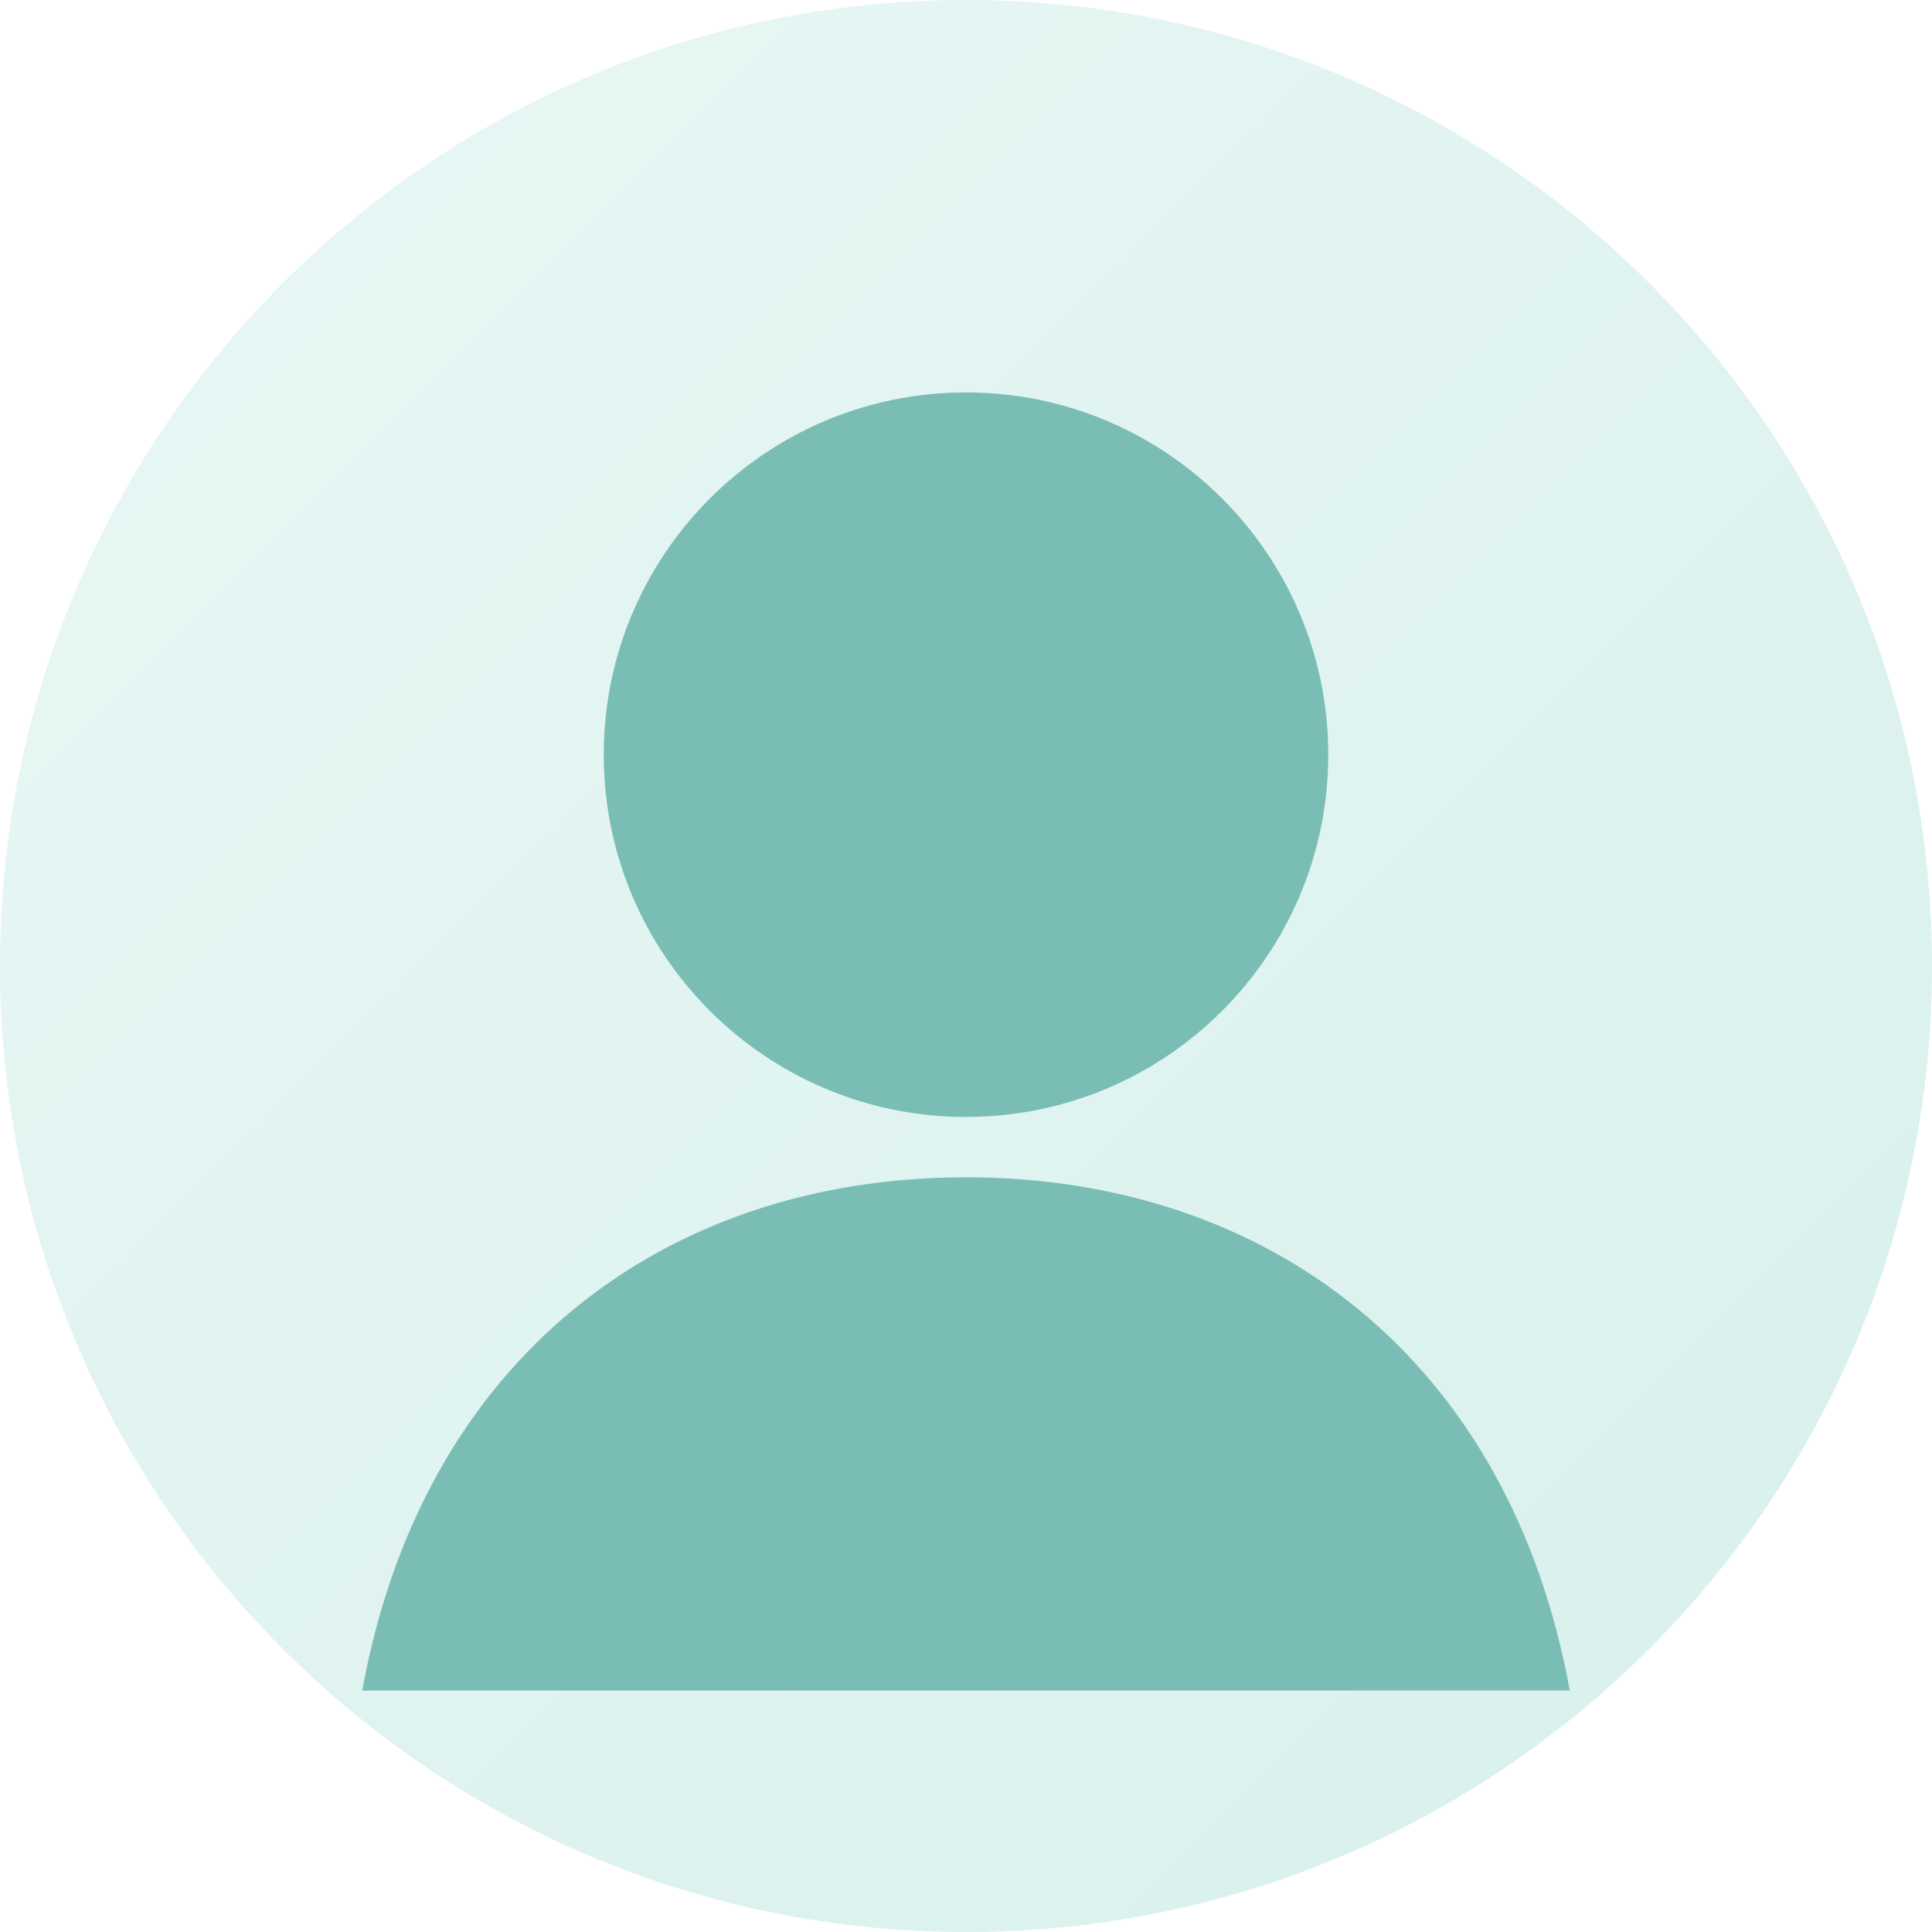
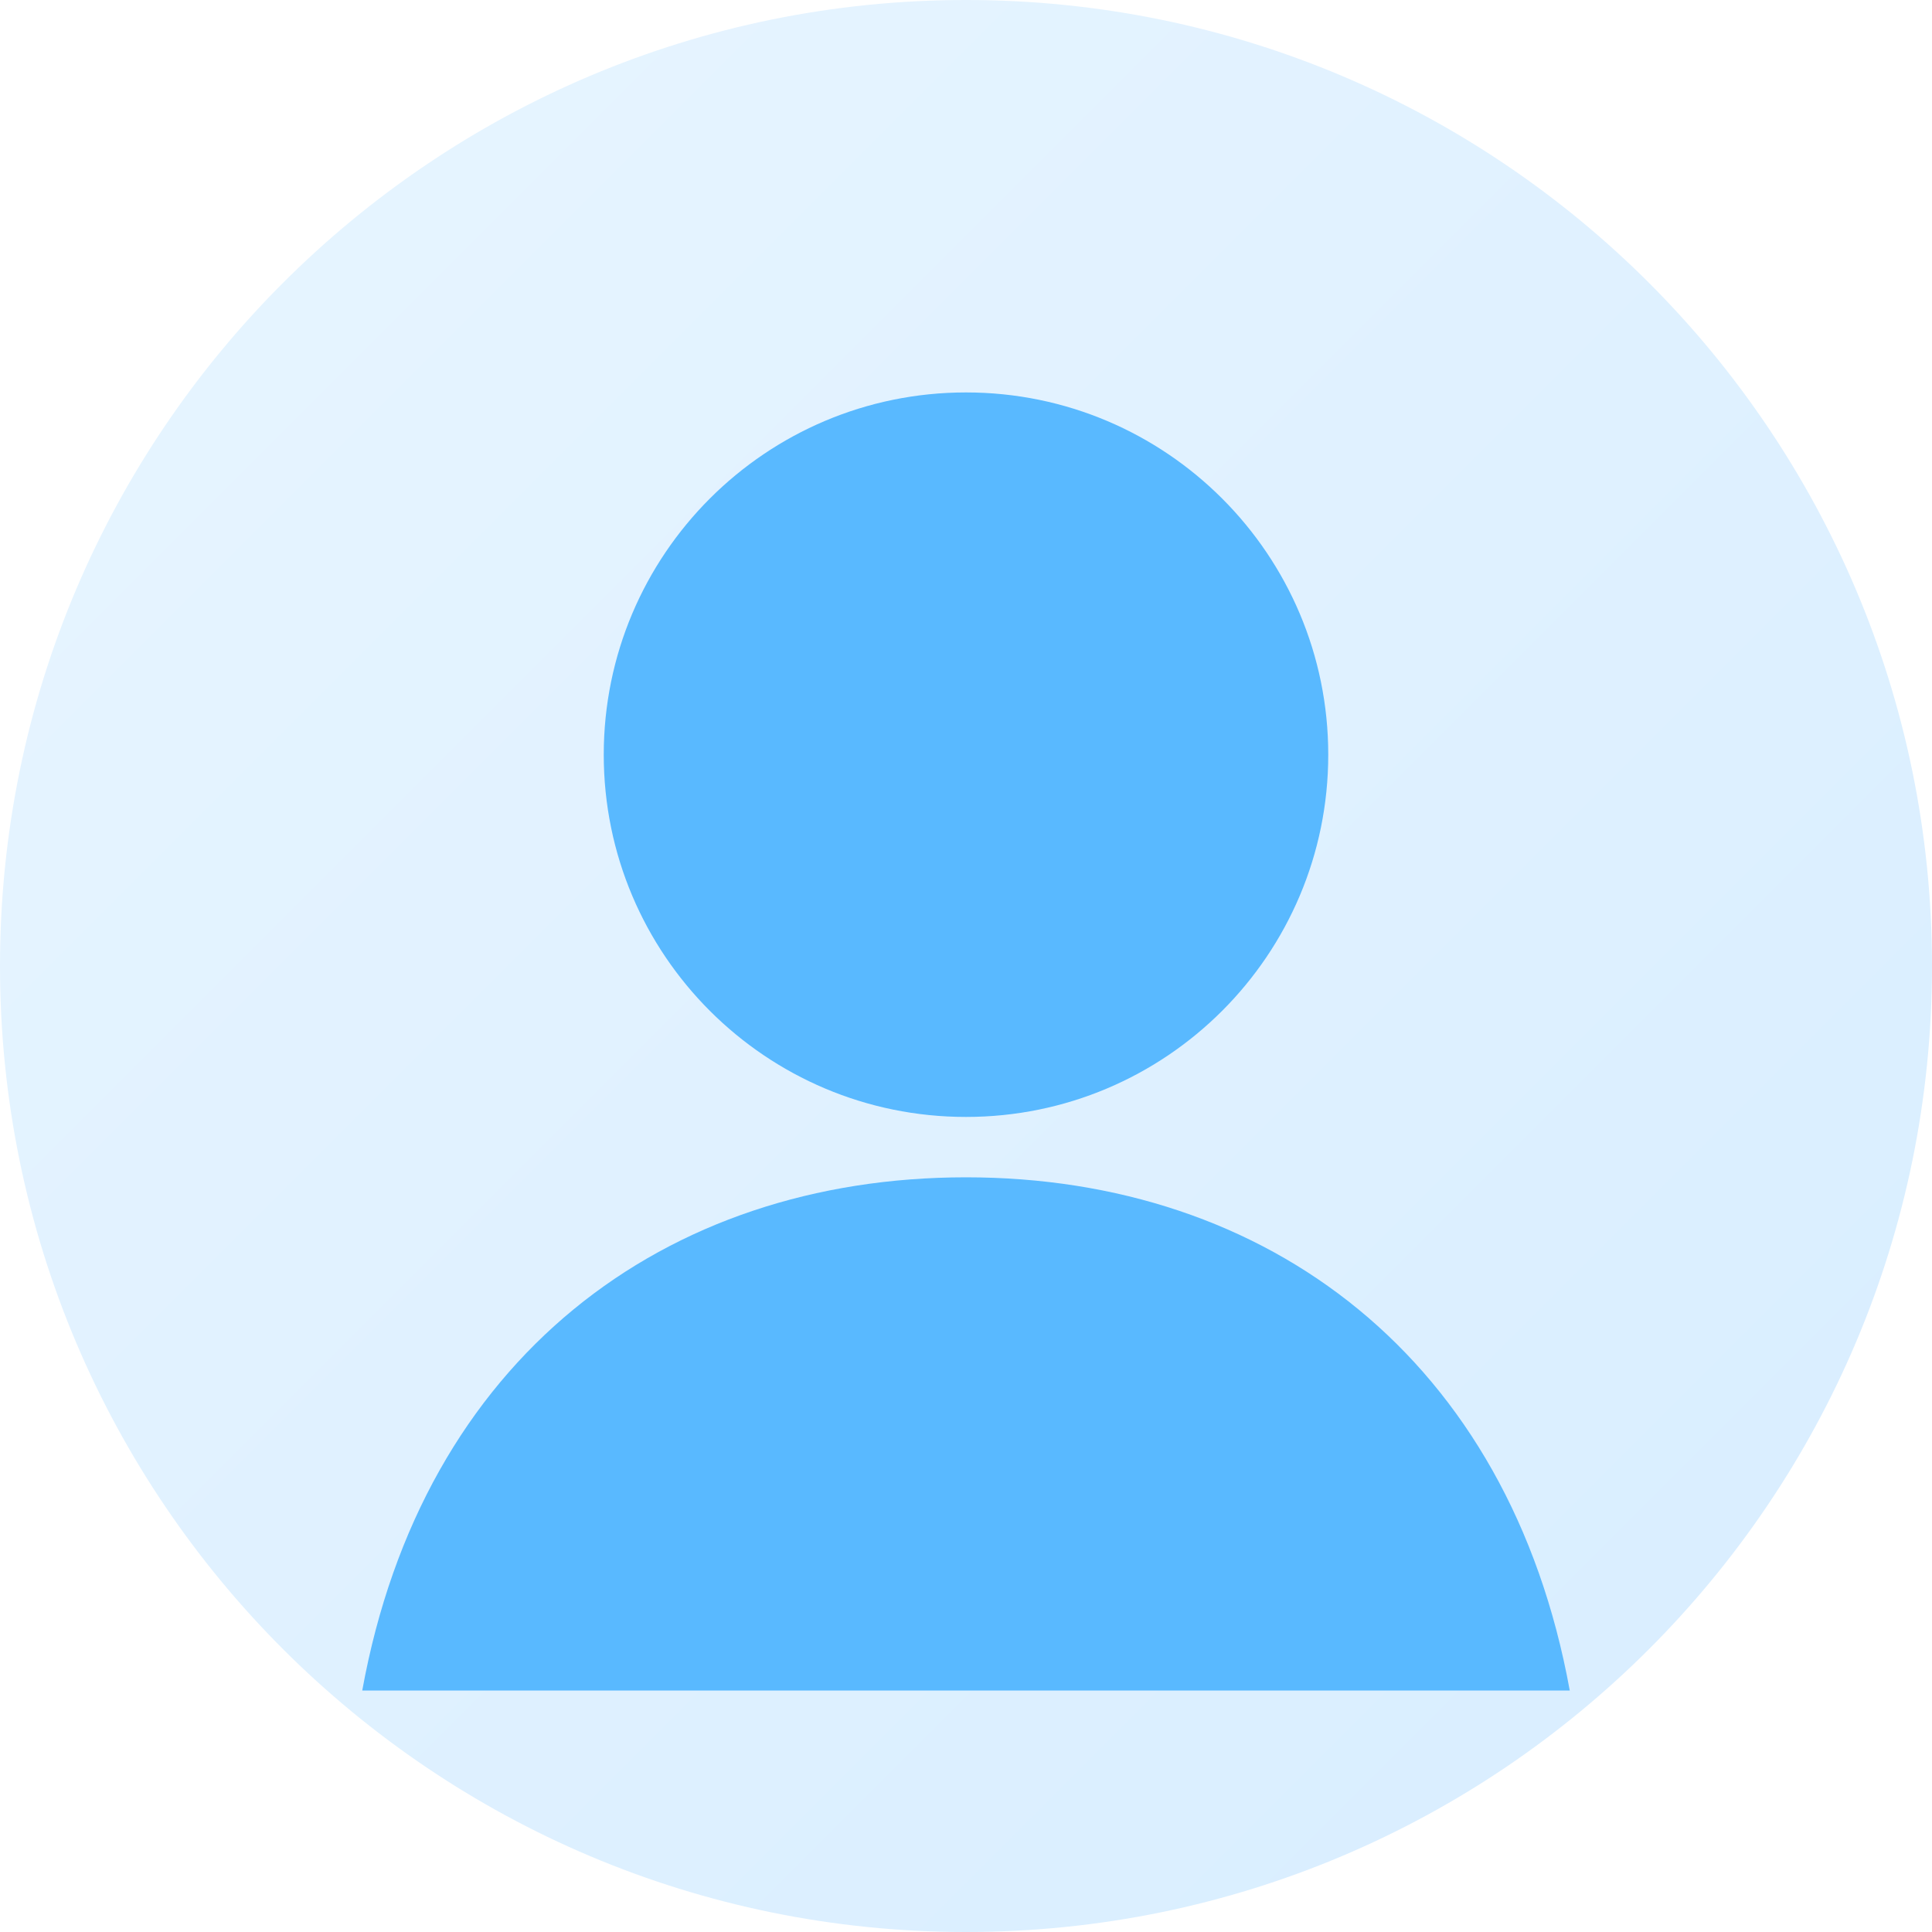
<svg xmlns="http://www.w3.org/2000/svg" viewBox="0 0 128 128" role="img" aria-label="Default profile picture">
  <defs>
    <linearGradient id="bg" x1="0" y1="0" x2="1" y2="1">
-       <stop offset="0%" stop-color="#e9f7f5" />
-       <stop offset="100%" stop-color="#d7f0ec" />
+       <stop offset="0%" stop-color="#e8f5ff" />
+       <stop offset="100%" stop-color="#d7edff" />
    </linearGradient>
  </defs>
  <rect width="128" height="128" rx="64" fill="url(#bg)" />
-   <circle cx="64" cy="50" r="24" fill="#7abdb4" />
-   <path d="M24 112c4-22 20-34 40-34s36 12 40 34" fill="#7abdb4" />
+   <circle cx="64" cy="50" r="24" fill="#59b9ff" />
+   <path d="M24 112c4-22 20-34 40-34s36 12 40 34" fill="#59b9ff" />
</svg>
